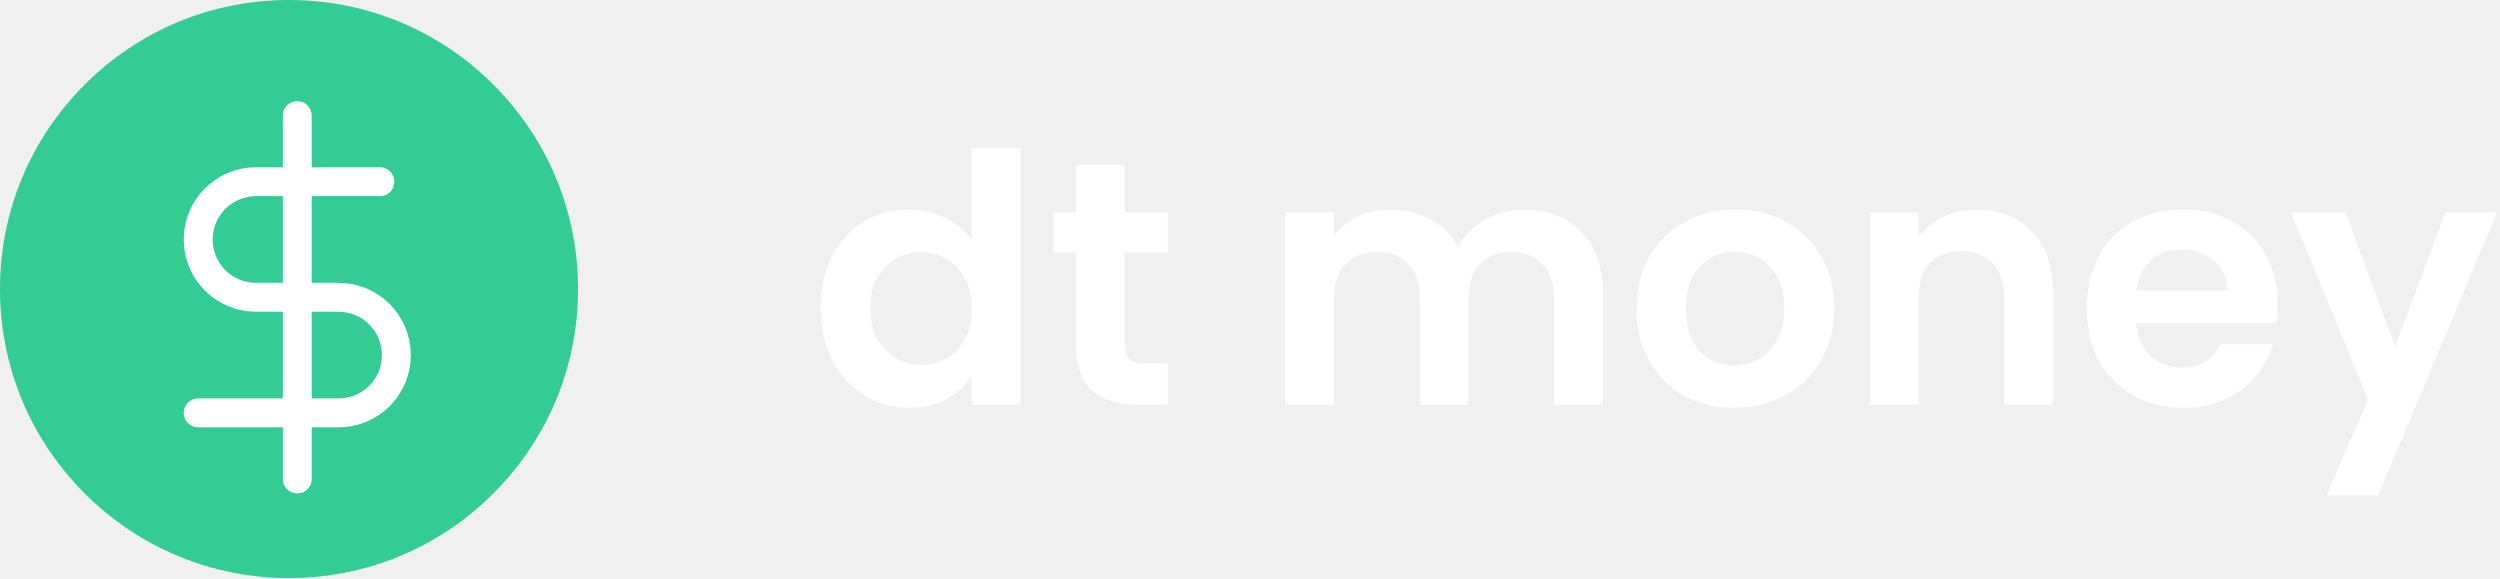
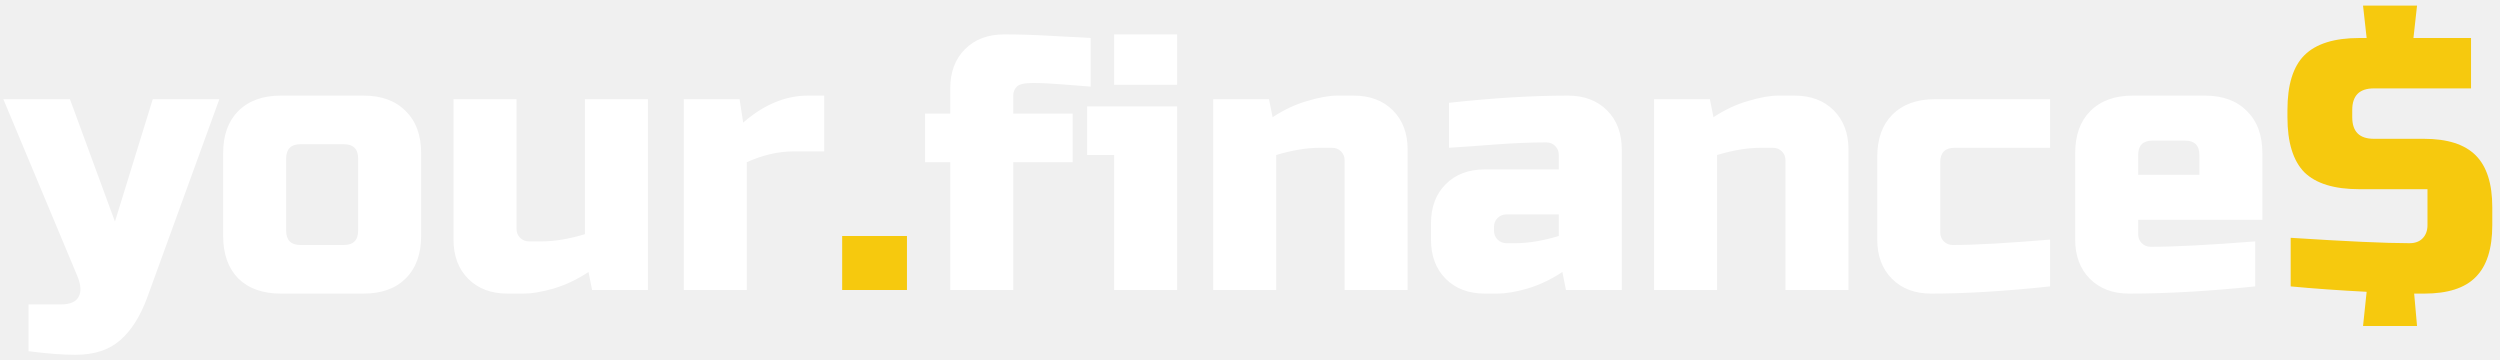
- <svg xmlns="http://www.w3.org/2000/svg" width="173" height="40" viewBox="0 0 173 40" fill="none">
-   <path d="M56.792 21.304C56.792 19.96 57.056 18.768 57.584 17.728C58.128 16.688 58.864 15.888 59.792 15.328C60.72 14.768 61.752 14.488 62.888 14.488C63.752 14.488 64.576 14.68 65.36 15.064C66.144 15.432 66.768 15.928 67.232 16.552V10.24H70.64V28H67.232V26.032C66.816 26.688 66.232 27.216 65.48 27.616C64.728 28.016 63.856 28.216 62.864 28.216C61.744 28.216 60.72 27.928 59.792 27.352C58.864 26.776 58.128 25.968 57.584 24.928C57.056 23.872 56.792 22.664 56.792 21.304ZM67.256 21.352C67.256 20.536 67.096 19.84 66.776 19.264C66.456 18.672 66.024 18.224 65.48 17.92C64.936 17.6 64.352 17.44 63.728 17.44C63.104 17.44 62.528 17.592 62 17.896C61.472 18.2 61.04 18.648 60.704 19.24C60.384 19.816 60.224 20.504 60.224 21.304C60.224 22.104 60.384 22.808 60.704 23.416C61.04 24.008 61.472 24.464 62 24.784C62.544 25.104 63.12 25.264 63.728 25.264C64.352 25.264 64.936 25.112 65.48 24.808C66.024 24.488 66.456 24.04 66.776 23.464C67.096 22.872 67.256 22.168 67.256 21.352Z" fill="white" />
-   <path d="M77.834 17.464V23.896C77.834 24.344 77.938 24.672 78.146 24.88C78.37 25.072 78.738 25.168 79.25 25.168H80.81V28H78.698C75.866 28 74.45 26.624 74.45 23.872V17.464H72.866V14.704H74.45V11.416H77.834V14.704H80.81V17.464H77.834Z" fill="white" />
-   <path d="M105.457 14.512C107.089 14.512 108.401 15.016 109.393 16.024C110.401 17.016 110.905 18.408 110.905 20.2V28H107.545V20.656C107.545 19.616 107.281 18.824 106.753 18.28C106.225 17.72 105.505 17.44 104.593 17.44C103.681 17.44 102.953 17.72 102.409 18.28C101.881 18.824 101.617 19.616 101.617 20.656V28H98.257V20.656C98.257 19.616 97.993 18.824 97.465 18.28C96.937 17.72 96.217 17.44 95.305 17.44C94.377 17.44 93.641 17.72 93.097 18.28C92.569 18.824 92.305 19.616 92.305 20.656V28H88.945V14.704H92.305V16.312C92.737 15.752 93.289 15.312 93.961 14.992C94.649 14.672 95.401 14.512 96.217 14.512C97.257 14.512 98.185 14.736 99.001 15.184C99.817 15.616 100.449 16.24 100.897 17.056C101.329 16.288 101.953 15.672 102.769 15.208C103.601 14.744 104.497 14.512 105.457 14.512Z" fill="white" />
-   <path d="M119.997 28.216C118.717 28.216 117.565 27.936 116.541 27.376C115.517 26.8 114.709 25.992 114.117 24.952C113.541 23.912 113.253 22.712 113.253 21.352C113.253 19.992 113.549 18.792 114.141 17.752C114.749 16.712 115.573 15.912 116.613 15.352C117.653 14.776 118.813 14.488 120.093 14.488C121.373 14.488 122.533 14.776 123.573 15.352C124.613 15.912 125.429 16.712 126.021 17.752C126.629 18.792 126.933 19.992 126.933 21.352C126.933 22.712 126.621 23.912 125.997 24.952C125.389 25.992 124.557 26.8 123.501 27.376C122.461 27.936 121.293 28.216 119.997 28.216ZM119.997 25.288C120.605 25.288 121.173 25.144 121.701 24.856C122.245 24.552 122.677 24.104 122.997 23.512C123.317 22.92 123.477 22.2 123.477 21.352C123.477 20.088 123.141 19.12 122.469 18.448C121.813 17.76 121.005 17.416 120.045 17.416C119.085 17.416 118.277 17.76 117.621 18.448C116.981 19.12 116.661 20.088 116.661 21.352C116.661 22.616 116.973 23.592 117.597 24.28C118.237 24.952 119.037 25.288 119.997 25.288Z" fill="white" />
-   <path d="M136.766 14.512C138.35 14.512 139.63 15.016 140.606 16.024C141.582 17.016 142.07 18.408 142.07 20.2V28H138.71V20.656C138.71 19.6 138.446 18.792 137.918 18.232C137.39 17.656 136.67 17.368 135.758 17.368C134.83 17.368 134.094 17.656 133.55 18.232C133.022 18.792 132.758 19.6 132.758 20.656V28H129.398V14.704H132.758V16.36C133.206 15.784 133.774 15.336 134.462 15.016C135.166 14.68 135.934 14.512 136.766 14.512Z" fill="white" />
-   <path d="M157.625 21.064C157.625 21.544 157.593 21.976 157.529 22.36H147.809C147.889 23.32 148.225 24.072 148.817 24.616C149.409 25.16 150.137 25.432 151.001 25.432C152.249 25.432 153.137 24.896 153.665 23.824H157.289C156.905 25.104 156.169 26.16 155.081 26.992C153.993 27.808 152.657 28.216 151.073 28.216C149.793 28.216 148.641 27.936 147.617 27.376C146.609 26.8 145.817 25.992 145.241 24.952C144.681 23.912 144.401 22.712 144.401 21.352C144.401 19.976 144.681 18.768 145.241 17.728C145.801 16.688 146.585 15.888 147.593 15.328C148.601 14.768 149.761 14.488 151.073 14.488C152.337 14.488 153.465 14.76 154.457 15.304C155.465 15.848 156.241 16.624 156.785 17.632C157.345 18.624 157.625 19.768 157.625 21.064ZM154.145 20.104C154.129 19.24 153.817 18.552 153.209 18.04C152.601 17.512 151.857 17.248 150.977 17.248C150.145 17.248 149.441 17.504 148.865 18.016C148.305 18.512 147.961 19.208 147.833 20.104H154.145Z" fill="white" />
-   <path d="M172.798 14.704L164.566 34.288H160.99L163.87 27.664L158.542 14.704H162.31L165.742 23.992L169.222 14.704H172.798Z" fill="white" />
-   <path d="M34.142 5.858C30.365 2.08 25.342 0 20 0C14.658 0 9.635 2.08 5.858 5.858C2.08 9.635 0 14.658 0 20C0 25.342 2.08 30.365 5.858 34.142C9.635 37.92 14.658 40 20 40C25.342 40 30.365 37.92 34.142 34.142C37.92 30.365 40 25.342 40 20C40 14.658 37.92 9.635 34.142 5.858Z" fill="#33CC95" />
-   <g clip-path="url(#clip0)">
-     <path d="M20.571 8V33.143" stroke="white" stroke-width="2" stroke-linecap="round" stroke-linejoin="round" />
-     <path d="M26.286 12.571H17.714C16.653 12.571 15.636 12.993 14.886 13.743C14.136 14.493 13.714 15.511 13.714 16.571C13.714 17.632 14.136 18.65 14.886 19.4C15.636 20.15 16.653 20.571 17.714 20.571H23.429C24.489 20.571 25.507 20.993 26.257 21.743C27.007 22.493 27.429 23.511 27.429 24.571C27.429 25.632 27.007 26.65 26.257 27.4C25.507 28.15 24.489 28.571 23.429 28.571H13.714" stroke="white" stroke-width="2" stroke-linecap="round" stroke-linejoin="round" />
-   </g>
-   <defs>
-     <clipPath id="clip0">
-       <rect width="27.429" height="27.429" fill="white" transform="translate(6.85715 6.85714)" />
-     </clipPath>
-   </defs>
+ <svg xmlns="http://www.w3.org/2000/svg" width="250" height="36" viewBox="0 0 250 36" fill="none">
+   <path d="M7.535 35.48C6.263 35.48 4.703 35.36 2.855 35.12V30.44H6.095C7.007 30.44 7.595 30.188 7.859 29.684C8.147 29.18 8.099 28.472 7.715 27.56L0.335 9.92H6.995L11.495 22.16L15.275 9.92H21.935L14.735 29.72C14.039 31.616 13.139 33.044 12.035 34.004C10.931 34.988 9.431 35.48 7.535 35.48ZM42.115 23.6C42.115 25.4 41.599 26.816 40.567 27.848C39.559 28.856 38.155 29.36 36.355 29.36H28.075C26.275 29.36 24.859 28.856 23.827 27.848C22.819 26.816 22.315 25.4 22.315 23.6V15.32C22.315 13.52 22.819 12.116 23.827 11.108C24.859 10.076 26.275 9.56 28.075 9.56H36.355C38.155 9.56 39.559 10.076 40.567 11.108C41.599 12.116 42.115 13.52 42.115 15.32V23.6ZM35.815 15.86C35.815 14.9 35.335 14.42 34.375 14.42H30.055C29.095 14.42 28.615 14.9 28.615 15.86V23.06C28.615 24.02 29.095 24.5 30.055 24.5H34.375C35.335 24.5 35.815 24.02 35.815 23.06V15.86ZM54.171 24.14C55.443 24.14 56.883 23.9 58.491 23.42V9.92H64.791V29H59.211L58.851 27.2C57.723 27.944 56.559 28.496 55.359 28.856C54.183 29.192 53.187 29.36 52.371 29.36H50.751C49.119 29.36 47.811 28.868 46.827 27.884C45.843 26.9 45.351 25.592 45.351 23.96V9.92H51.651V22.88C51.651 23.24 51.771 23.54 52.011 23.78C52.251 24.02 52.551 24.14 52.911 24.14H54.171ZM79.358 15.14C77.846 15.14 76.286 15.5 74.678 16.22V29H68.378V9.92H73.958L74.318 12.26C76.382 10.46 78.542 9.56 80.798 9.56H82.418V15.14H79.358ZM109.065 8.66C108.369 8.612 107.445 8.54 106.293 8.444C105.141 8.348 104.145 8.3 103.305 8.3C102.465 8.3 101.925 8.42 101.685 8.66C101.445 8.9 101.325 9.2 101.325 9.56V11.36H107.265V16.22H101.325V29H95.025V16.22H92.505V11.36H95.025V8.84C95.025 7.208 95.517 5.9 96.501 4.916C97.485 3.932 98.793 3.44 100.425 3.44C101.889 3.44 103.437 3.488 105.069 3.584C106.701 3.68 108.033 3.752 109.065 3.8V8.66ZM117.712 10.64V29H111.412V15.5H108.712V10.64H117.712ZM111.412 3.44H117.712V8.48H111.412V3.44ZM131.943 14.78C130.671 14.78 129.231 15.02 127.623 15.5V29H121.323V9.92H126.903L127.263 11.72C128.391 10.976 129.543 10.436 130.719 10.1C131.919 9.74 132.927 9.56 133.743 9.56H135.363C136.995 9.56 138.303 10.052 139.287 11.036C140.271 12.02 140.763 13.328 140.763 14.96V29H134.463V16.04C134.463 15.68 134.343 15.38 134.103 15.14C133.863 14.9 133.563 14.78 133.203 14.78H131.943ZM151.559 24.32C152.831 24.32 154.271 24.08 155.879 23.6V21.44H150.659C150.299 21.44 149.999 21.56 149.759 21.8C149.519 22.04 149.399 22.34 149.399 22.7V23.06C149.399 23.42 149.519 23.72 149.759 23.96C149.999 24.2 150.299 24.32 150.659 24.32H151.559ZM144.899 10.28C149.291 9.8 153.251 9.56 156.779 9.56C158.411 9.56 159.719 10.052 160.703 11.036C161.687 12.02 162.179 13.328 162.179 14.96V29H156.599L156.239 27.2C155.111 27.944 153.947 28.496 152.747 28.856C151.571 29.192 150.575 29.36 149.759 29.36H148.499C146.867 29.36 145.559 28.868 144.575 27.884C143.591 26.9 143.099 25.592 143.099 23.96V22.34C143.099 20.708 143.591 19.4 144.575 18.416C145.559 17.432 146.867 16.94 148.499 16.94H155.879V15.5C155.879 15.14 155.759 14.84 155.519 14.6C155.279 14.36 154.979 14.24 154.619 14.24C153.059 14.24 151.331 14.312 149.435 14.456C147.563 14.6 146.051 14.708 144.899 14.78V10.28ZM176.029 14.78C174.757 14.78 173.317 15.02 171.709 15.5V29H165.409V9.92H170.989L171.349 11.72C172.477 10.976 173.629 10.436 174.805 10.1C176.005 9.74 177.013 9.56 177.829 9.56H179.449C181.081 9.56 182.389 10.052 183.373 11.036C184.357 12.02 184.849 13.328 184.849 14.96V29H178.549V16.04C178.549 15.68 178.429 15.38 178.189 15.14C177.949 14.9 177.649 14.78 177.289 14.78H176.029ZM205.005 28.64C200.517 29.12 196.557 29.36 193.125 29.36C191.493 29.36 190.185 28.868 189.201 27.884C188.217 26.9 187.725 25.592 187.725 23.96V15.68C187.725 13.88 188.229 12.476 189.237 11.468C190.269 10.436 191.685 9.92 193.485 9.92H205.005V14.78H195.465C194.505 14.78 194.025 15.26 194.025 16.22V23.24C194.025 23.6 194.145 23.9 194.385 24.14C194.625 24.38 194.925 24.5 195.285 24.5C197.445 24.5 200.685 24.32 205.005 23.96V28.64ZM215.258 14.06C214.298 14.06 213.818 14.54 213.818 15.5V17.48H219.938V15.5C219.938 14.54 219.458 14.06 218.498 14.06H215.258ZM225.518 28.64C220.886 29.12 216.686 29.36 212.918 29.36C211.286 29.36 209.978 28.868 208.994 27.884C208.01 26.9 207.518 25.592 207.518 23.96V15.32C207.518 13.52 208.022 12.116 209.03 11.108C210.062 10.076 211.478 9.56 213.278 9.56H220.478C222.278 9.56 223.682 10.076 224.69 11.108C225.722 12.116 226.238 13.52 226.238 15.32V21.98H213.818V23.42C213.818 23.78 213.938 24.08 214.178 24.32C214.418 24.56 214.718 24.68 215.078 24.68C217.454 24.68 220.934 24.5 225.518 24.14V28.64Z" fill="white" />
+   <path d="M84.217 23.6H90.697V29H84.217V23.6ZM229.068 23.78C234.636 24.14 238.596 24.32 240.948 24.32C241.5 24.32 241.932 24.164 242.244 23.852C242.58 23.516 242.748 23.072 242.748 22.52V18.92H235.944C233.424 18.92 231.588 18.356 230.436 17.228C229.308 16.076 228.744 14.24 228.744 11.72V11C228.744 8.48 229.308 6.656 230.436 5.528C231.588 4.376 233.424 3.8 235.944 3.8H236.664L236.304 0.56H241.704L241.344 3.8H247.104V8.84H237.384C235.944 8.84 235.224 9.56 235.224 11V11.72C235.224 13.16 235.944 13.88 237.384 13.88H242.388C244.74 13.88 246.468 14.432 247.572 15.536C248.676 16.64 249.228 18.368 249.228 20.72V22.52C249.228 24.872 248.676 26.6 247.572 27.704C246.492 28.808 244.776 29.36 242.424 29.36H241.416L241.704 32.6H236.304L236.664 29.18C233.88 29.036 231.348 28.856 229.068 28.64V23.78Z" fill="#F6C90E" />
</svg>
